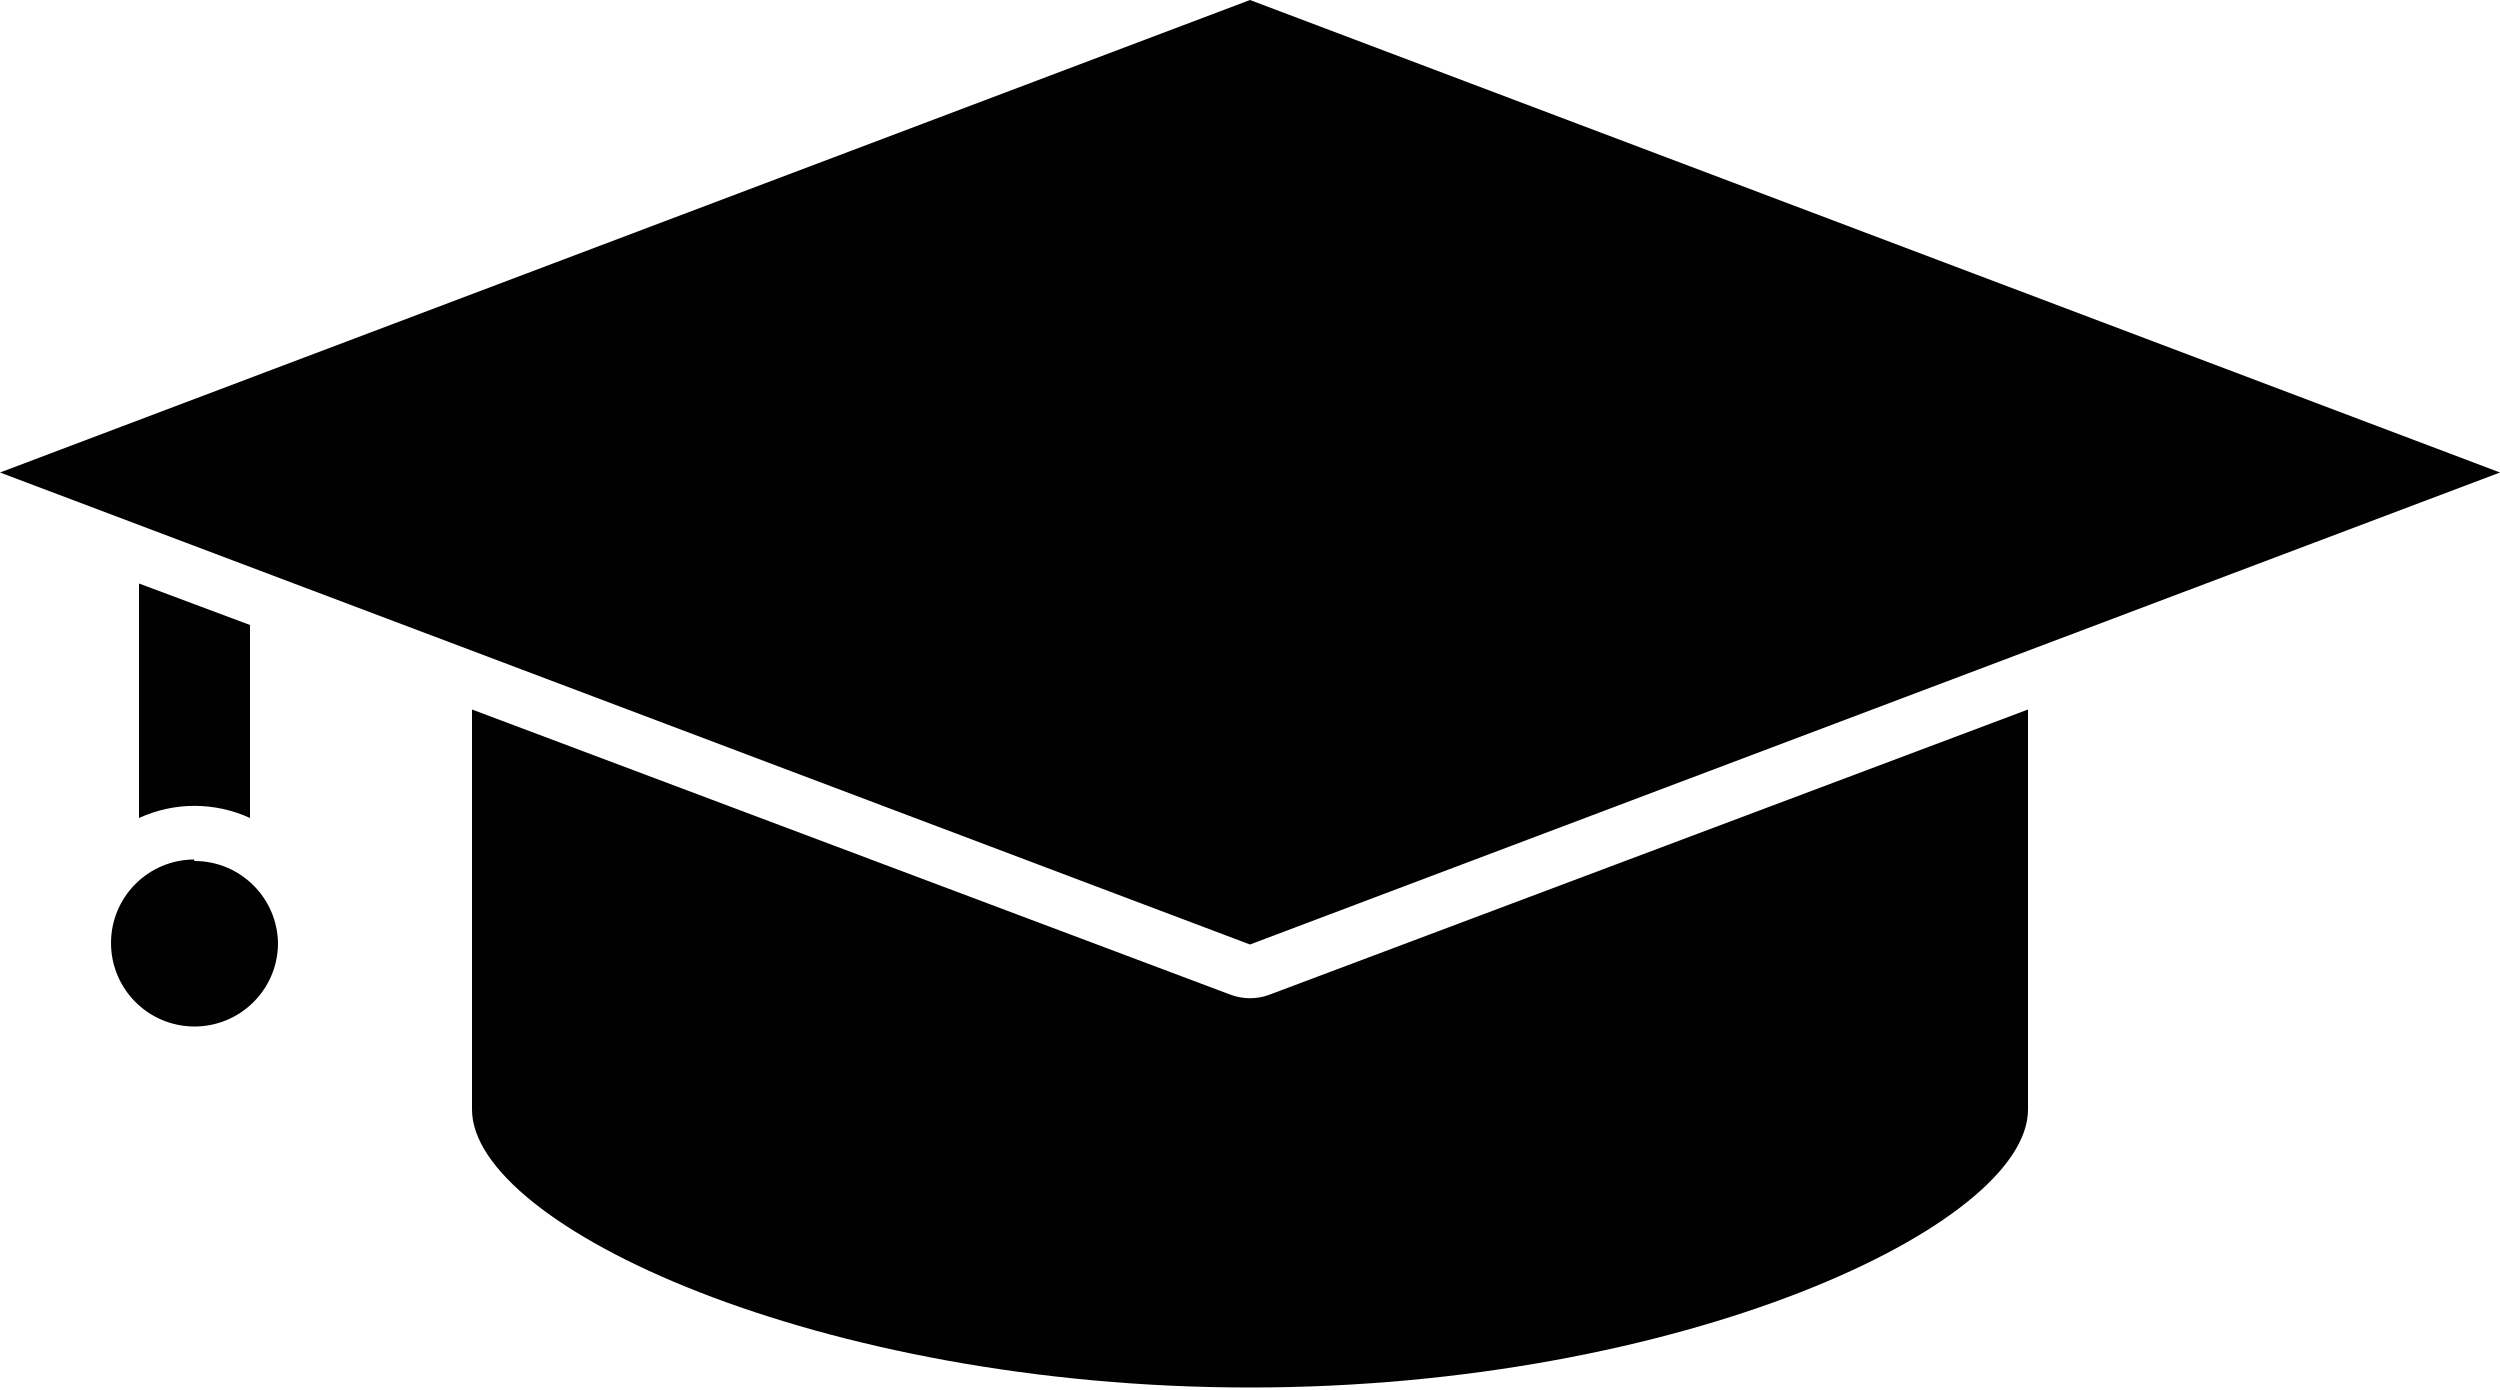
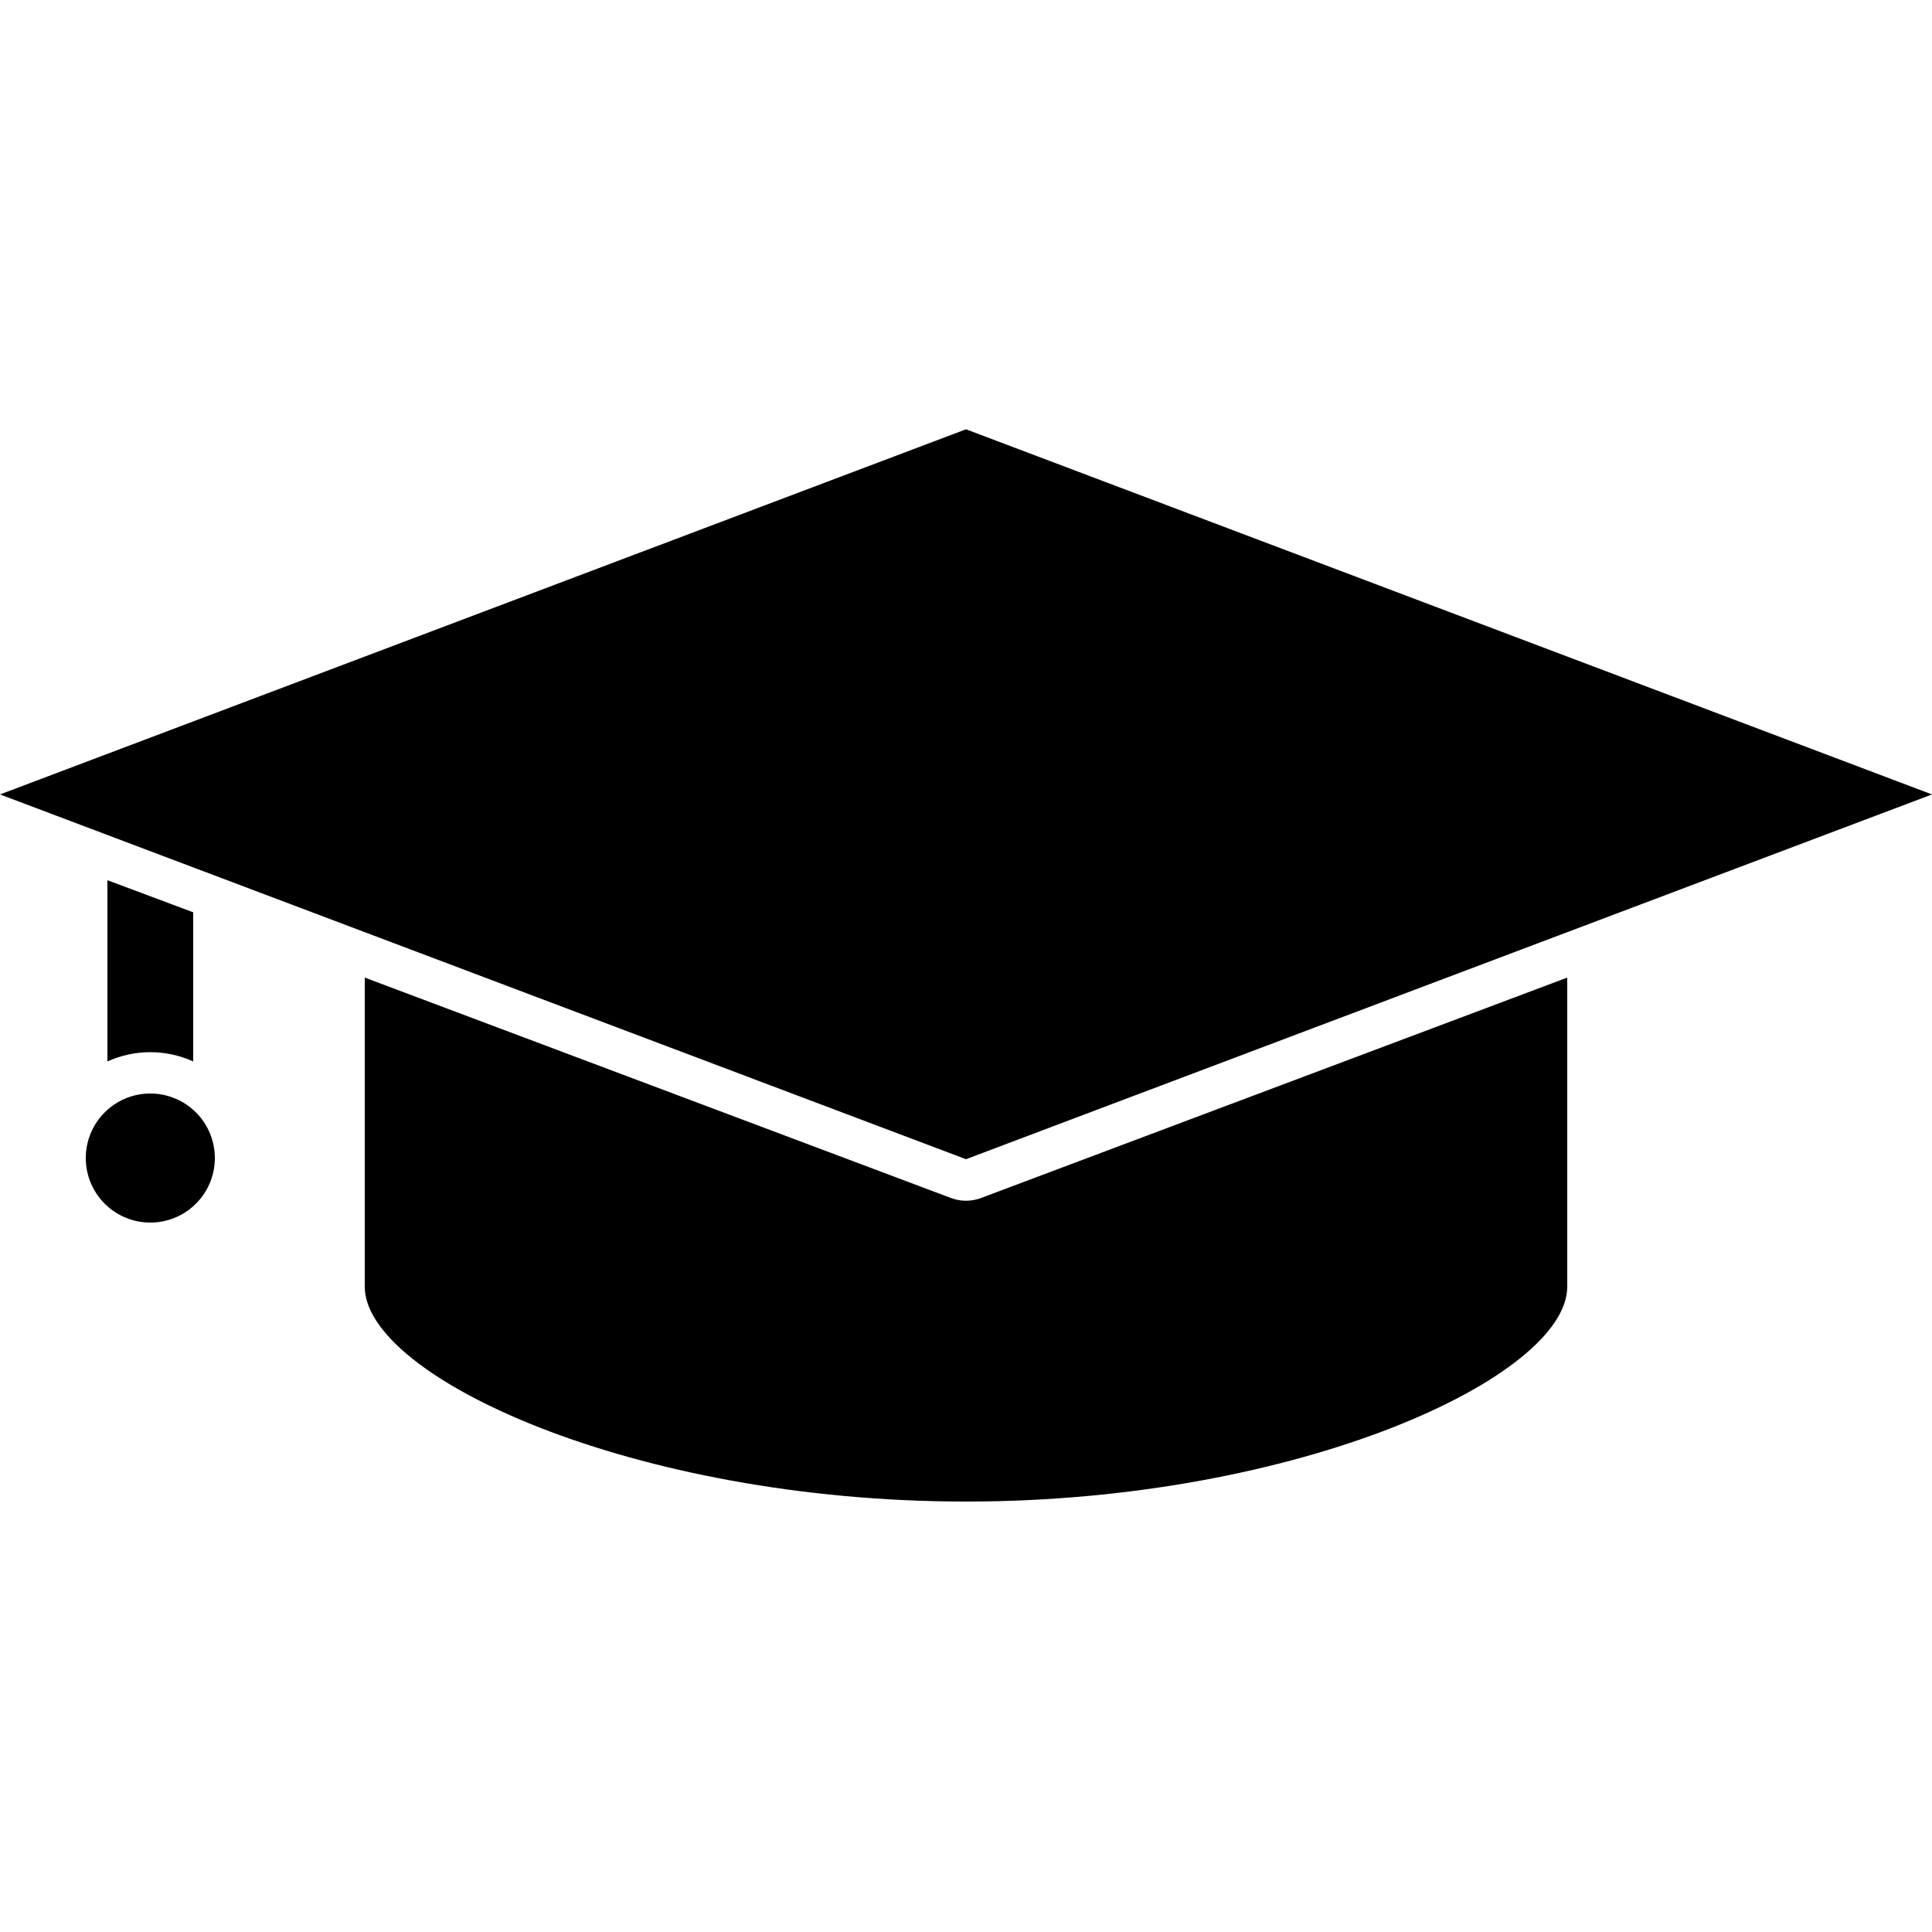
- <svg xmlns="http://www.w3.org/2000/svg" id="f46640c2-0443-4495-9716-b287e8b6e92f" data-name="Layer 1" viewBox="0 0 50 27.78">
-   <path d="M25,11.11,0,20.56,25,30l25-9.44ZM2.78,22.78v4.69a2.66,2.66,0,0,1,2.22,0V23.61ZM9.44,25.3v8c0,2.33,6.94,5.56,15.56,5.56s15.56-3.23,15.56-5.56v-8L25.4,31a1.11,1.11,0,0,1-.8,0L9.44,25.3Zm-5.56,3A1.67,1.67,0,1,0,5.56,30,1.67,1.67,0,0,0,3.89,28.33Z" transform="translate(0 -11.11)" style="fill:#010101" />
+ <svg xmlns="http://www.w3.org/2000/svg" viewBox="0 0 50 50">
+   <path class="icon-fill" d="M25,11.11,0,20.56,25,30l25-9.44ZM2.78,22.78v4.69a2.69,2.69,0,0,1,2.22,0V23.61ZM9.44,25.3v8c0,2.33,6.94,5.56,15.56,5.56s15.56-3.23,15.56-5.56v-8L25.4,31a1.1,1.1,0,0,1-.8,0Zm-5.56,3A1.67,1.67,0,1,0,5.56,30a1.67,1.67,0,0,0-1.68-1.7Z" />
</svg>
